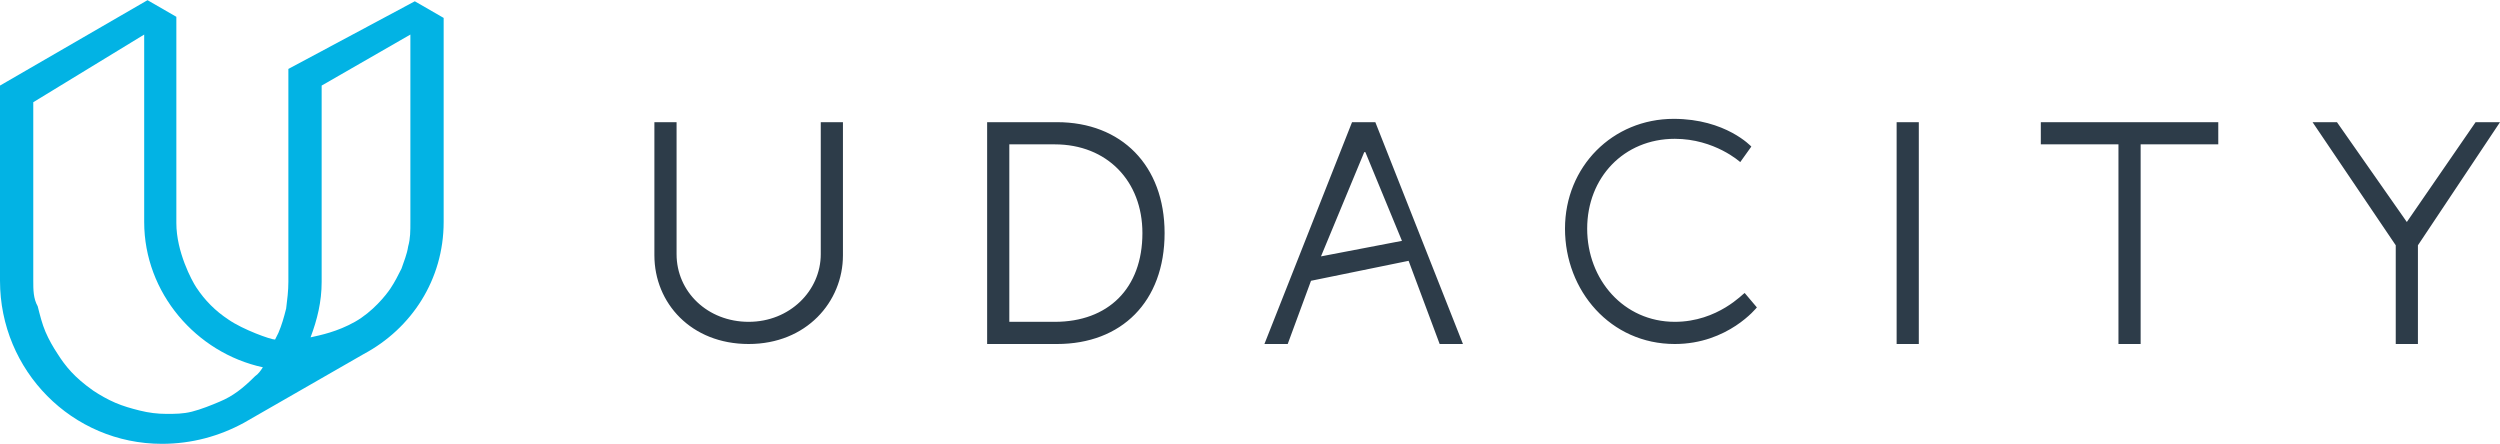
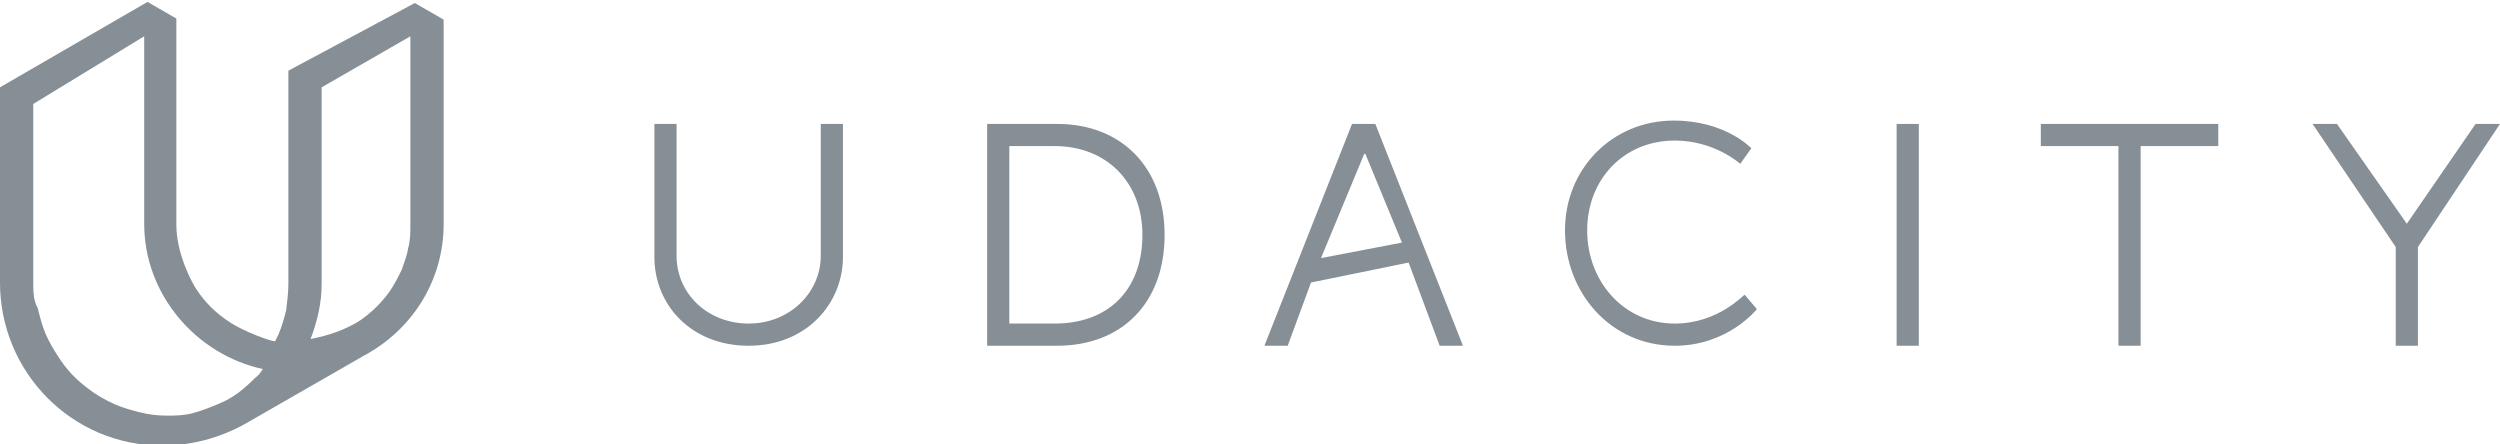
- <svg xmlns="http://www.w3.org/2000/svg" id="Layer_1" viewBox="0 0 225.4 40" width="2500" height="444">
-   <style>.st0{fill:#2d3c49}.st1{fill:#02b3e4}</style>
-   <path class="st0" d="M74 22.9c0 3.3-2.8 6.1-6.5 6.1S61 26.3 61 22.9V11h-2v12c0 4.3 3.3 8 8.5 8s8.5-3.8 8.5-8V11h-2v11.9zM95.3 11H89v20h6.3c5.8 0 9.7-3.8 9.7-10 0-6.1-3.9-10-9.7-10zm-.2 18H91V13h4.1c4.7 0 7.9 3.3 7.9 8 0 5-3.1 8-7.9 8zm55.9 0c-4.6 0-7.9-3.8-7.9-8.4s3.3-8.1 7.9-8.1c3.6 0 5.9 2.1 5.9 2.1l1-1.4s-2.3-2.5-7-2.5c-5.5 0-9.8 4.3-9.8 9.9S145.2 31 151 31c4.8 0 7.4-3.3 7.4-3.3l-1.1-1.3c-.1 0-2.4 2.6-6.3 2.6zm20 2h2V11h-2v20zm13-18h7v18h2V13h7v-2h-16v2zm39.2-2l-6.2 9-6.3-9h-2.2l7.5 11.1V31h2v-8.9l7.4-11.1h-2.2zm-101.3 0L114 31h2.1l2.1-5.7 8.8-1.8 2.8 7.5h2.1L124 11h-2.1zm-2.8 12.1l3.9-9.4h.1l3.3 8-7.3 1.4z" id="wordmark" />
-   <path id="mark" class="st1" d="M13.3 0L0 7.7v17.6C0 33.4 6.5 40 14.6 40c2.7 0 5.2-.7 7.4-1.9l10.8-6.2C37.1 29.6 40 25.2 40 20V1.6L37.4.1 26 6.2v19.2c0 .8-.1 1.6-.2 2.4-.2.8-.4 1.5-.7 2.2l-.3.6c-.4 0-2.9-.9-4.2-1.8-.6-.4-1.1-.8-1.6-1.3s-.9-1-1.3-1.6c-.4-.6-1.8-3.2-1.8-5.8V1.5L13.3 0zm6.5 36.2c-.7.3-1.7.7-2.5.9-.8.2-1.5.2-2.3.2s-1.6-.1-2.4-.3c-.8-.2-1.5-.4-2.2-.7-.7-.3-1.4-.7-2-1.1C6.7 34 5.9 33 5.2 31.9c-.4-.6-.8-1.3-1.1-2s-.5-1.5-.7-2.3c-.4-.7-.4-1.5-.4-2.3V9.2l10-6.1V20c0 6.4 4.7 11.8 10.7 13.1-.2.3-.4.6-.7.8-1.1 1.1-2 1.8-3.2 2.3zm17-14c-.1.7-.4 1.4-.6 2-.3.6-.6 1.2-1 1.8-.4.6-1.6 2.1-3.2 3s-3.1 1.2-4 1.4c.6-1.6 1-3.2 1-5V7.7l8-4.6V20c0 .8 0 1.5-.2 2.2z" />
+ <svg xmlns="http://www.w3.org/2000/svg" style="isolation:isolate" viewBox="0 0 2500 444" width="2500" height="444">
+   <defs>
+     <clipPath id="_clipPath_EZh1PzoekNOkfOo0OpOXvA9BdLPYOcgy">
+       <rect width="2500" height="444" />
+     </clipPath>
+   </defs>
+   <g clip-path="url(#_clipPath_EZh1PzoekNOkfOo0OpOXvA9BdLPYOcgy)">
+     <path d=" M 820.763 255.902 C 820.763 292.504 789.707 323.56 748.669 323.56 C 707.631 323.56 676.575 293.613 676.575 255.902 L 676.575 123.915 L 654.392 123.915 L 654.392 257.011 C 654.392 304.704 690.994 345.742 748.669 345.742 C 806.344 345.742 842.946 303.595 842.946 257.011 L 842.946 123.915 L 820.763 123.915 L 820.763 255.902 Z  M 1057.01 123.915 L 987.134 123.915 L 987.134 345.742 L 1057.01 345.742 C 1121.34 345.742 1164.596 303.595 1164.596 234.829 C 1164.596 167.171 1121.34 123.915 1057.01 123.915 Z  M 1054.791 323.56 L 1009.317 323.56 L 1009.317 146.097 L 1054.791 146.097 C 1106.921 146.097 1142.413 182.699 1142.413 234.829 C 1142.413 290.285 1108.03 323.56 1054.791 323.56 Z  M 1674.8 323.56 C 1623.78 323.56 1587.178 281.412 1587.178 230.392 C 1587.178 179.372 1623.78 140.552 1674.8 140.552 C 1714.729 140.552 1740.24 163.844 1740.24 163.844 L 1751.331 148.316 C 1751.331 148.316 1725.821 120.587 1673.691 120.587 C 1612.689 120.587 1564.996 168.28 1564.996 230.392 C 1564.996 292.504 1610.47 345.742 1674.8 345.742 C 1728.039 345.742 1756.877 309.141 1756.877 309.141 L 1744.676 294.722 C 1743.567 294.722 1718.057 323.56 1674.8 323.56 Z  M 1896.628 345.742 L 1918.811 345.742 L 1918.811 123.915 L 1896.628 123.915 L 1896.628 345.742 Z  M 2040.816 146.097 L 2118.456 146.097 L 2118.456 345.742 L 2140.639 345.742 L 2140.639 146.097 L 2218.279 146.097 L 2218.279 123.915 L 2040.816 123.915 L 2040.816 146.097 Z  M 2475.599 123.915 L 2406.832 223.737 L 2336.957 123.915 L 2312.555 123.915 L 2395.741 247.029 L 2395.741 345.742 L 2417.924 345.742 L 2417.924 247.029 L 2500 123.915 L 2475.599 123.915 L 2475.599 123.915 Z  M 1352.041 123.915 L 1264.419 345.742 L 1287.711 345.742 L 1311.003 282.521 L 1408.607 262.557 L 1439.663 345.742 L 1462.955 345.742 L 1375.333 123.915 L 1352.041 123.915 L 1352.041 123.915 Z  M 1320.985 258.12 L 1364.241 153.861 L 1365.35 153.861 L 1401.952 242.592 L 1320.985 258.12 Z " fill="rgb(134,142,150)" />
+     <path d=" M 147.516 1.909 L 0 87.313 L 0 282.521 C 0 372.362 72.094 445.565 161.934 445.565 C 191.881 445.565 219.61 437.801 244.011 424.491 L 363.798 355.725 C 411.491 330.214 443.656 281.412 443.656 223.737 L 443.656 19.655 L 414.818 3.018 L 288.376 70.676 L 288.376 283.631 C 288.376 292.504 287.267 301.377 286.158 310.25 C 283.94 319.123 281.721 326.887 278.394 334.651 L 275.067 341.306 C 270.63 341.306 242.902 331.324 228.483 321.341 C 221.828 316.905 216.282 312.468 210.736 306.923 C 205.191 301.377 200.754 295.831 196.318 289.176 C 191.881 282.521 176.353 253.684 176.353 224.846 L 176.353 18.546 L 147.516 1.909 Z  M 219.61 403.418 C 211.846 406.745 200.754 411.182 191.881 413.4 C 183.008 415.618 175.244 415.618 166.371 415.618 C 157.498 415.618 148.625 414.509 139.752 412.291 C 130.878 410.073 123.114 407.854 115.35 404.527 C 107.587 401.199 99.823 396.763 93.168 392.326 C 74.312 379.017 65.439 367.925 57.675 355.725 C 53.239 349.07 48.802 341.306 45.475 333.542 C 42.147 325.778 39.929 316.905 37.711 308.032 C 33.274 300.268 33.274 291.395 33.274 282.521 L 33.274 103.95 L 144.188 36.293 L 144.188 223.737 C 144.188 294.722 196.318 354.616 262.866 369.034 C 260.648 372.362 258.429 375.689 255.102 377.907 C 242.902 390.108 232.919 397.872 219.61 403.418 Z  M 408.163 248.138 C 407.054 255.902 403.727 263.666 401.508 270.321 C 398.181 276.976 394.854 283.631 390.417 290.285 C 385.98 296.94 372.671 313.577 354.925 323.56 C 337.178 333.542 320.541 336.869 310.559 339.088 C 317.214 321.341 321.65 303.595 321.65 283.631 L 321.65 87.313 L 410.382 36.293 L 410.382 223.737 C 410.382 232.61 410.382 240.374 408.163 248.138 Z " fill="rgb(134,142,150)" />
+   </g>
</svg>
